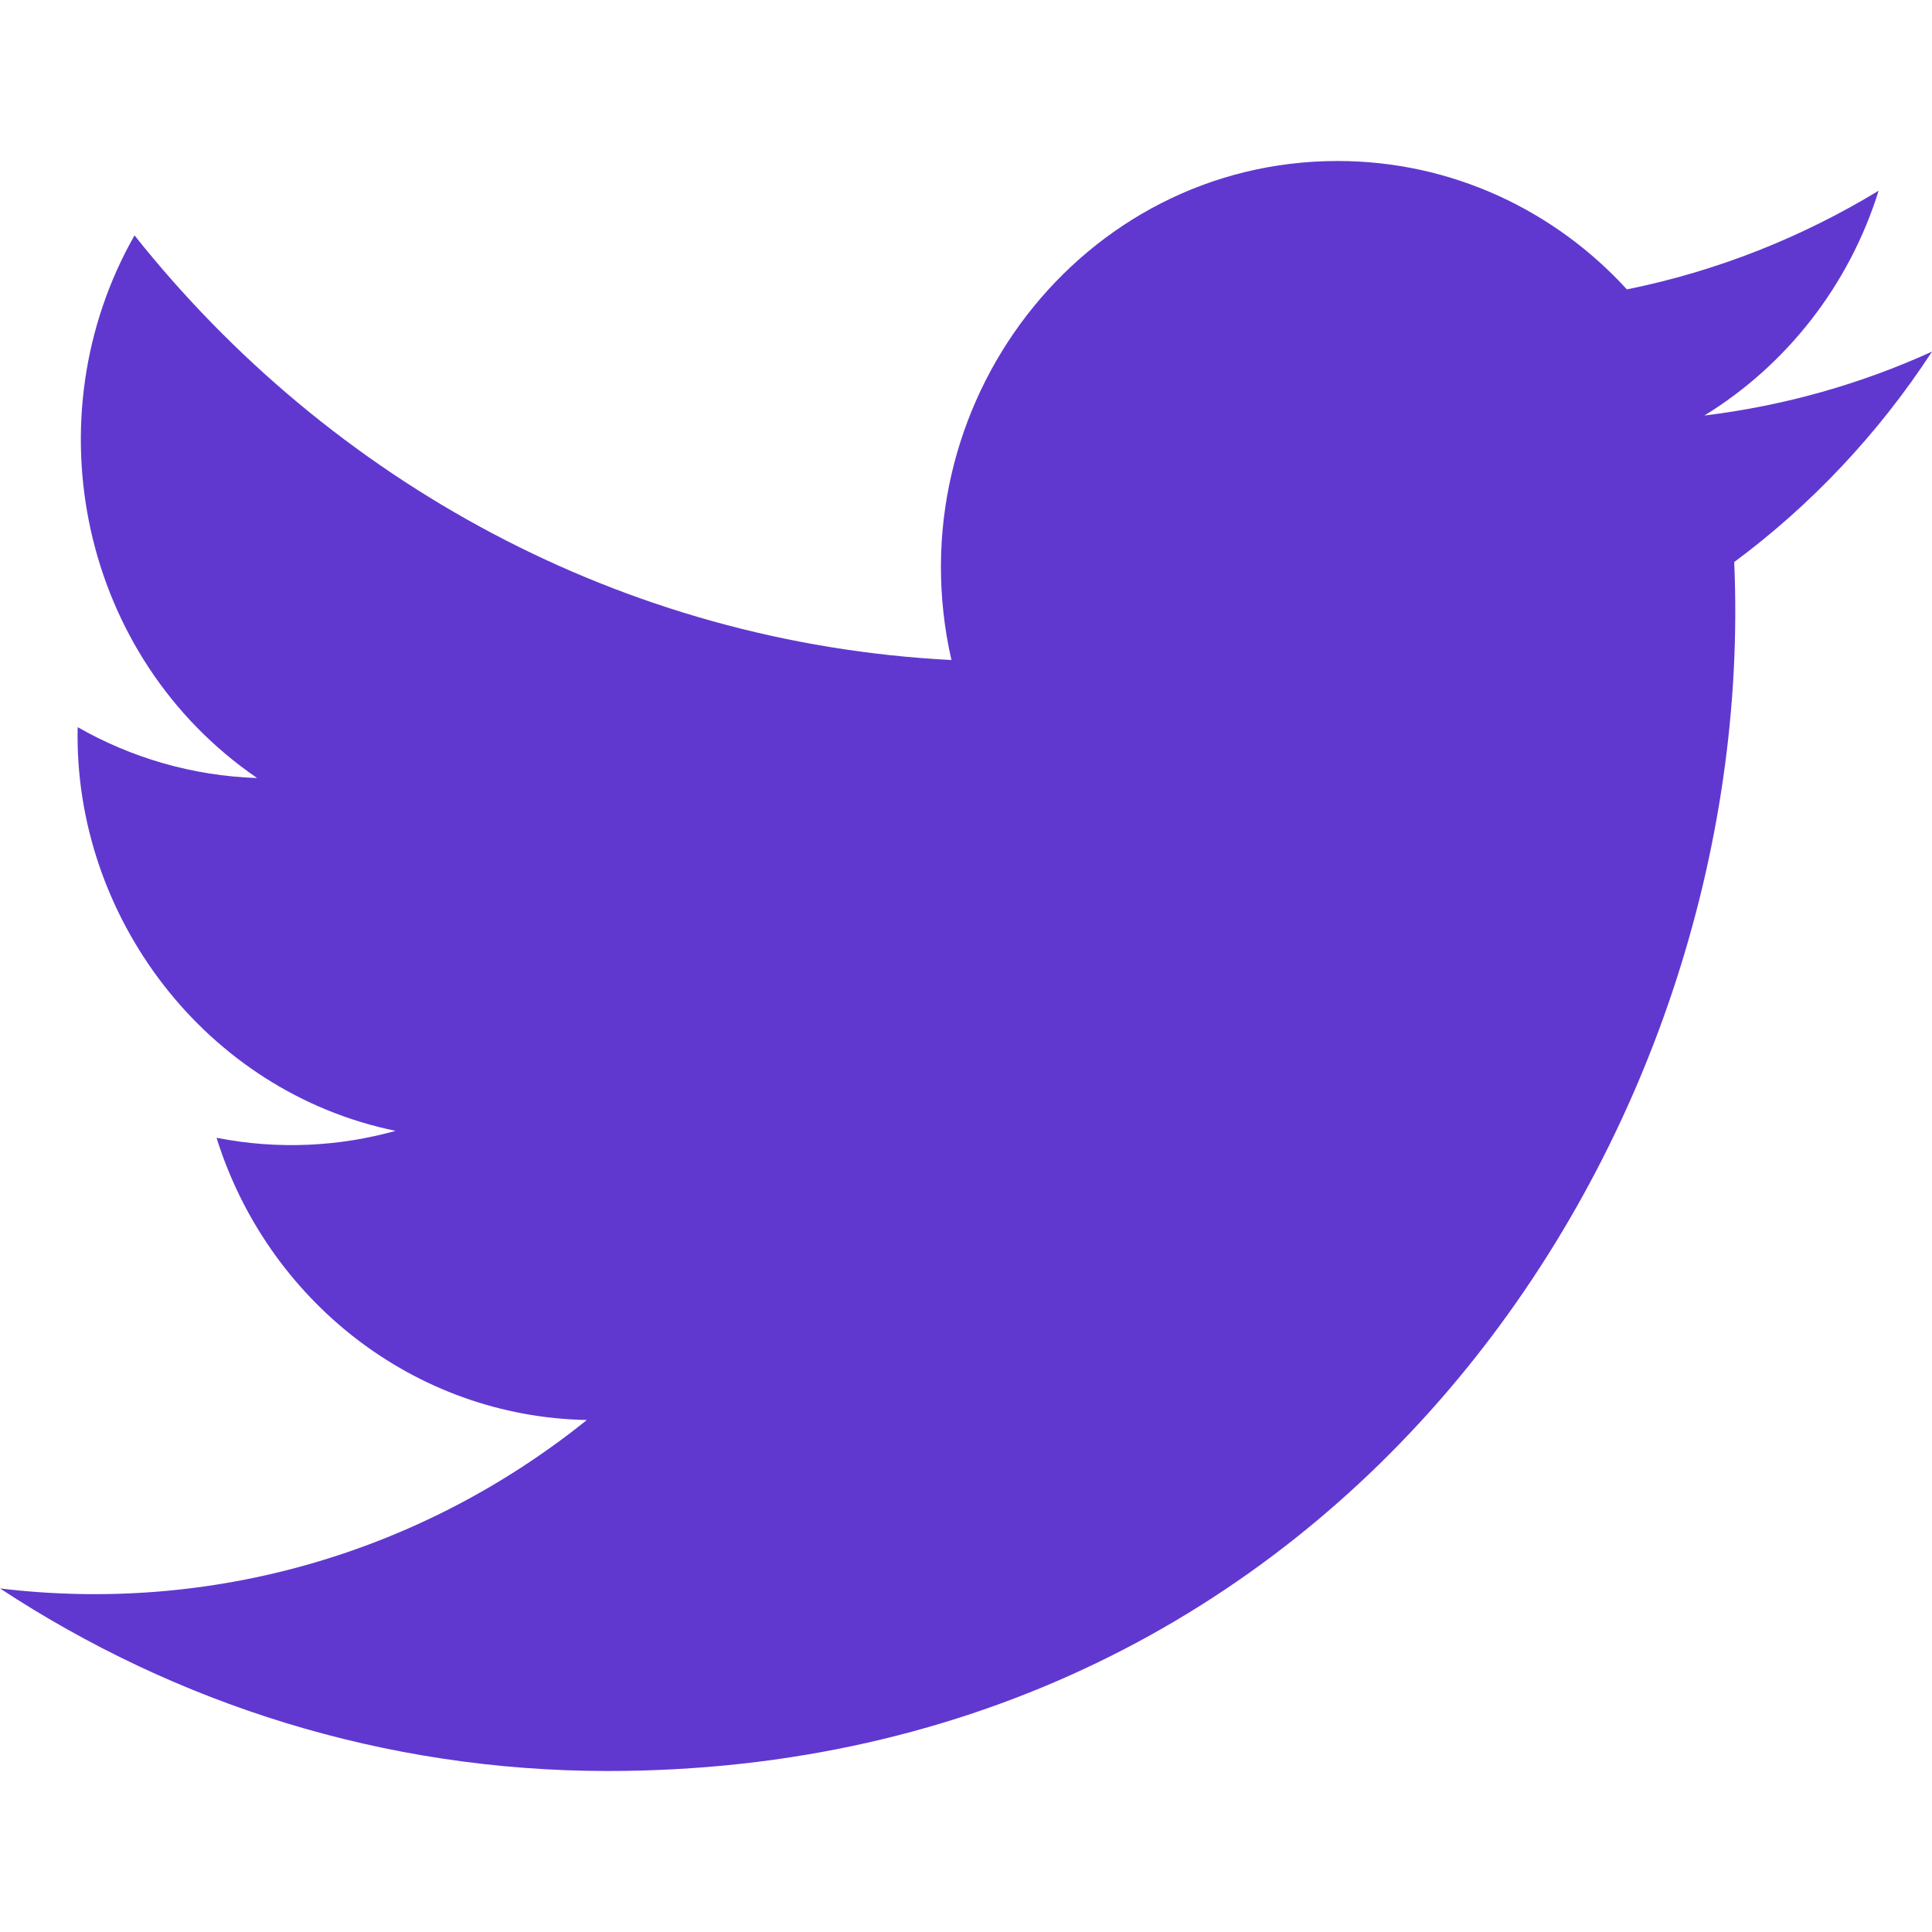
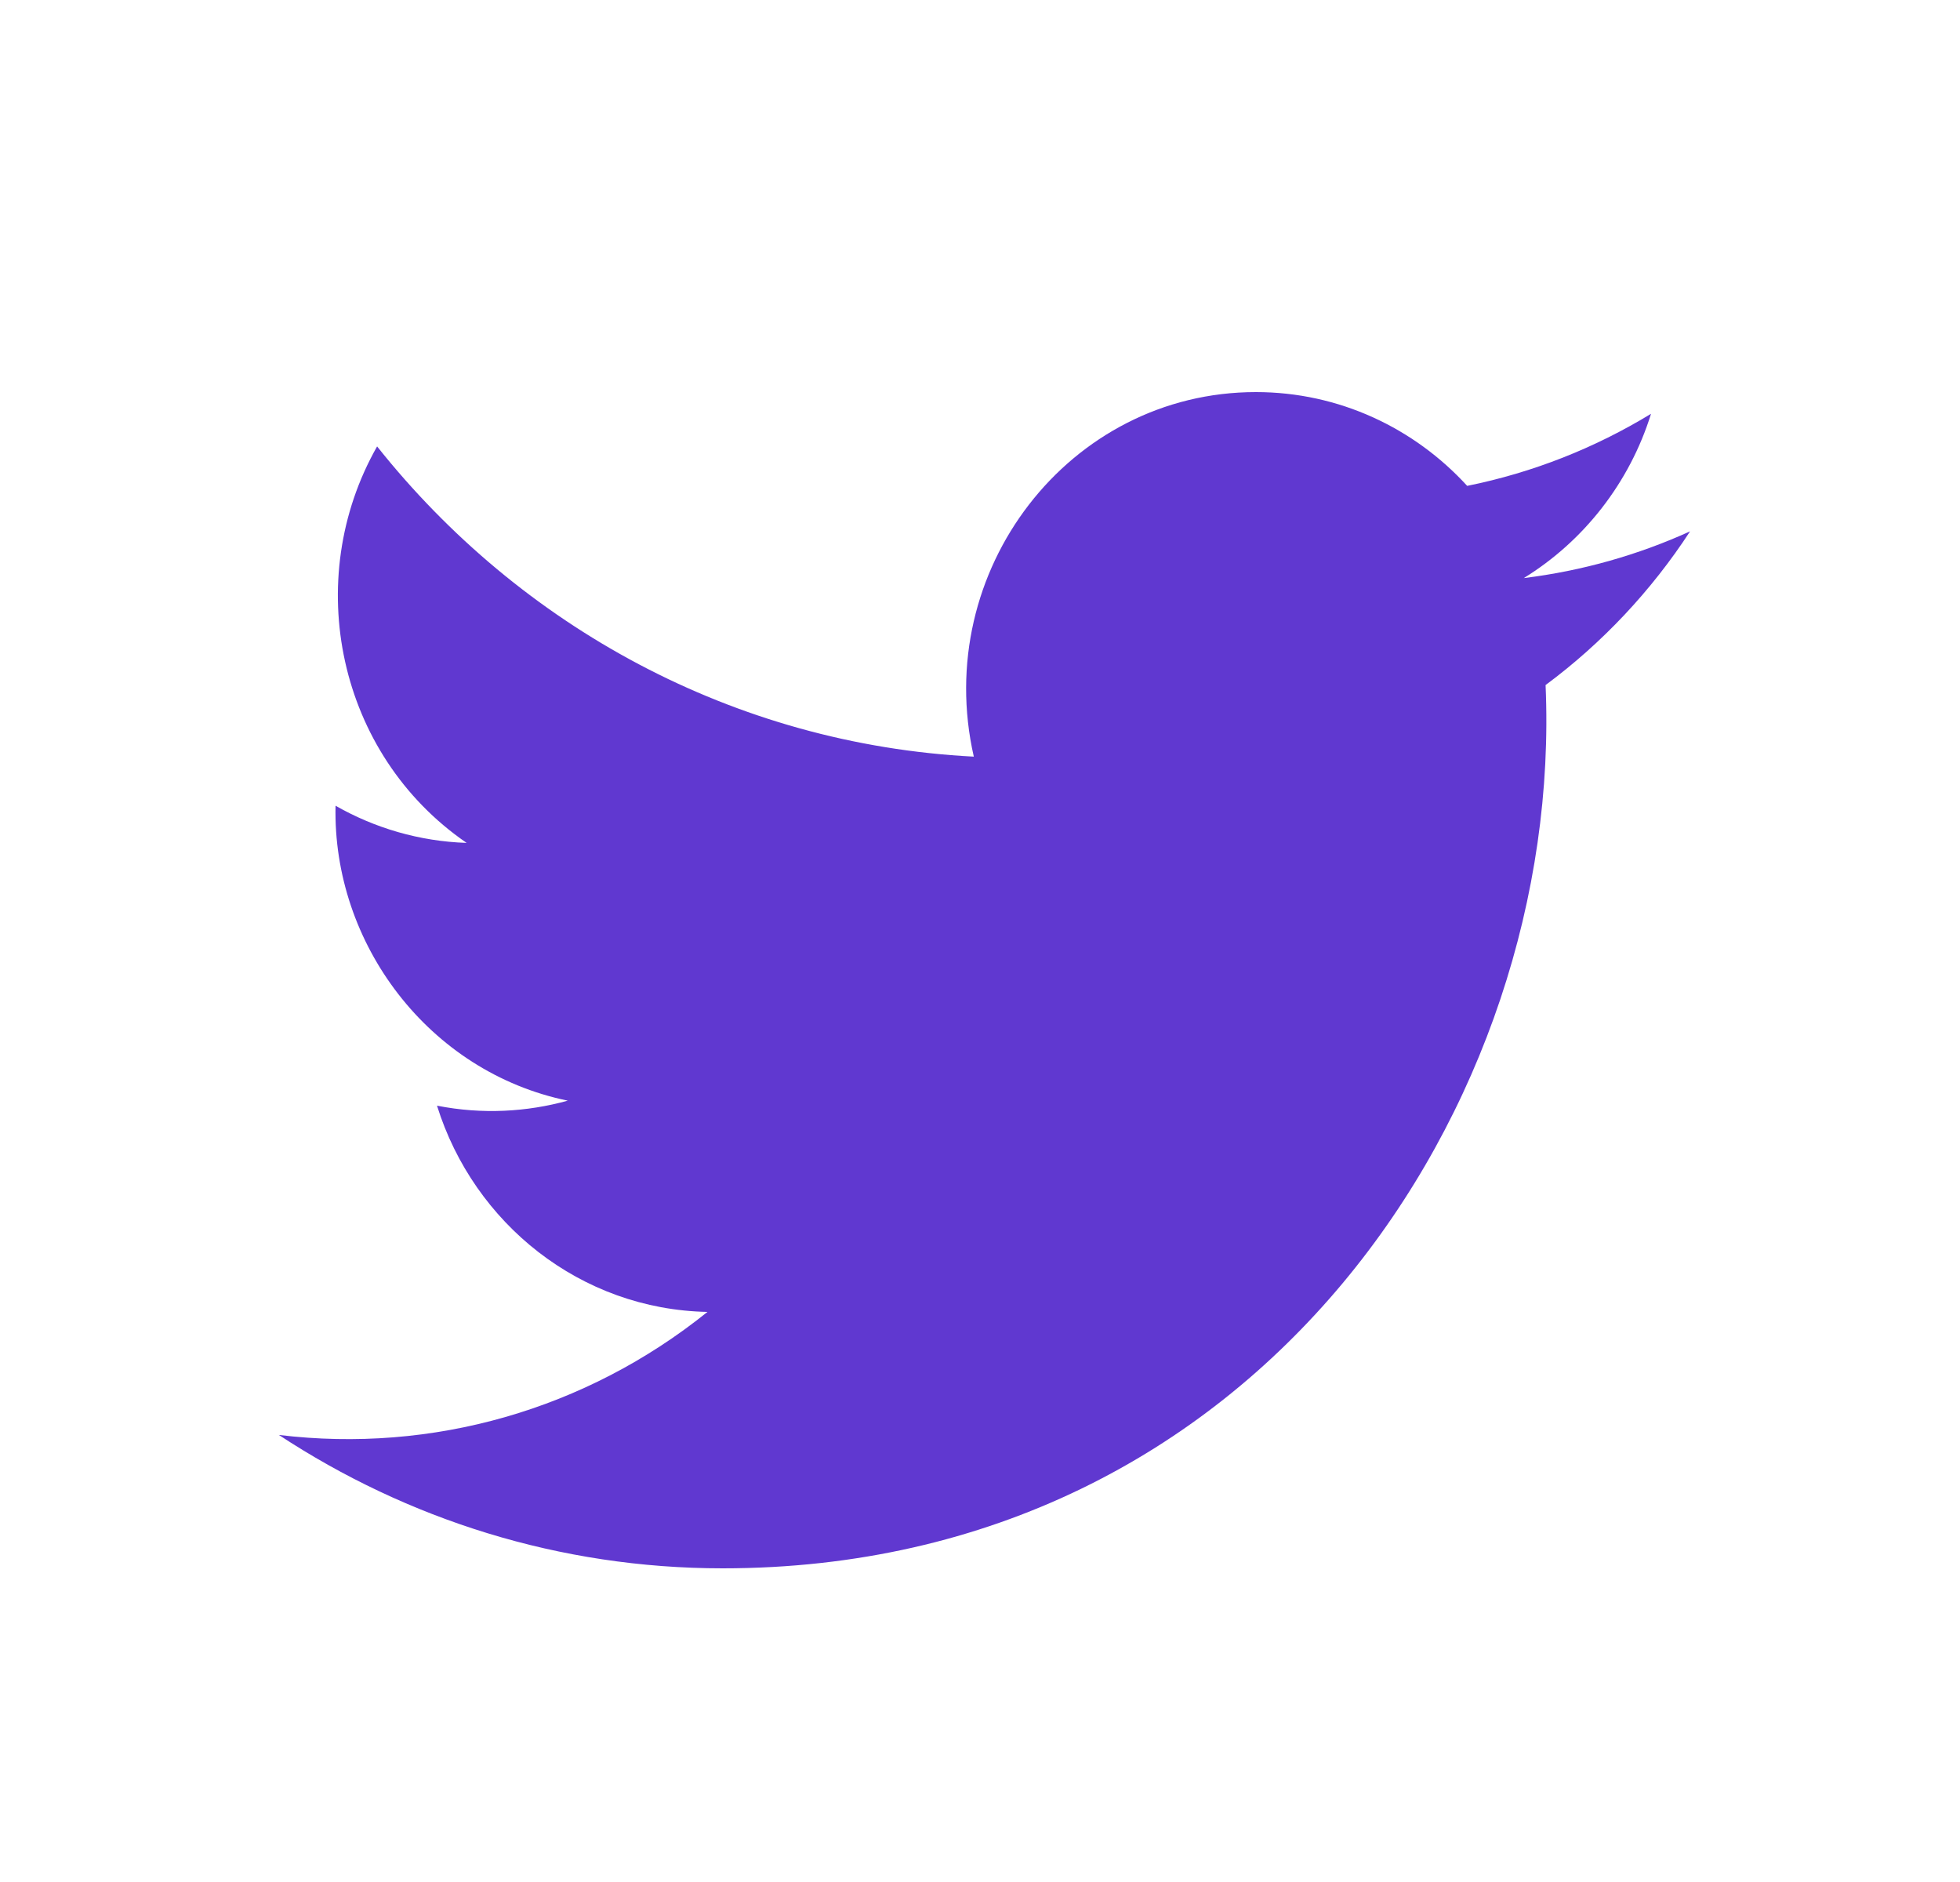
- <svg xmlns="http://www.w3.org/2000/svg" width="24" height="24" viewBox="0 0 24 24" fill="none">
-   <path d="M24 4.368C23.117 4.77 22.168 5.04 21.172 5.162C22.189 4.538 22.97 3.548 23.337 2.369C22.386 2.947 21.332 3.368 20.21 3.595C19.313 2.613 18.032 2 16.616 2C13.437 2 11.101 5.041 11.819 8.199C7.728 7.989 4.1 5.979 1.671 2.924C0.381 5.193 1.002 8.162 3.194 9.665C2.388 9.638 1.628 9.412 0.965 9.033C0.911 11.372 2.546 13.561 4.914 14.048C4.221 14.241 3.462 14.286 2.69 14.134C3.316 16.14 5.134 17.599 7.29 17.64C5.22 19.304 2.612 20.048 0 19.732C2.179 21.164 4.768 22 7.548 22C16.69 22 21.855 14.083 21.543 6.982C22.505 6.269 23.34 5.38 24 4.368Z" fill="#6038D0" />
+ <svg xmlns="http://www.w3.org/2000/svg" width="25" height="24" viewBox="0 0 25 24" fill="none">
+   <path d="M21.557 6.776C20.894 7.077 20.183 7.28 19.436 7.372C20.198 6.903 20.784 6.161 21.059 5.277C20.346 5.711 19.556 6.026 18.714 6.196C18.041 5.46 17.081 5 16.019 5C13.634 5 11.882 7.281 12.421 9.649C9.353 9.491 6.632 7.984 4.81 5.693C3.842 7.395 4.308 9.621 5.952 10.749C5.348 10.729 4.778 10.559 4.28 10.275C4.24 12.029 5.466 13.671 7.242 14.036C6.722 14.18 6.153 14.214 5.574 14.1C6.044 15.605 7.407 16.699 9.024 16.73C7.472 17.978 5.516 18.536 3.557 18.299C5.191 19.373 7.133 20 9.218 20C16.074 20 19.948 14.062 19.714 8.736C20.435 8.202 21.062 7.535 21.557 6.776Z" fill="#6038D0" />
</svg>
